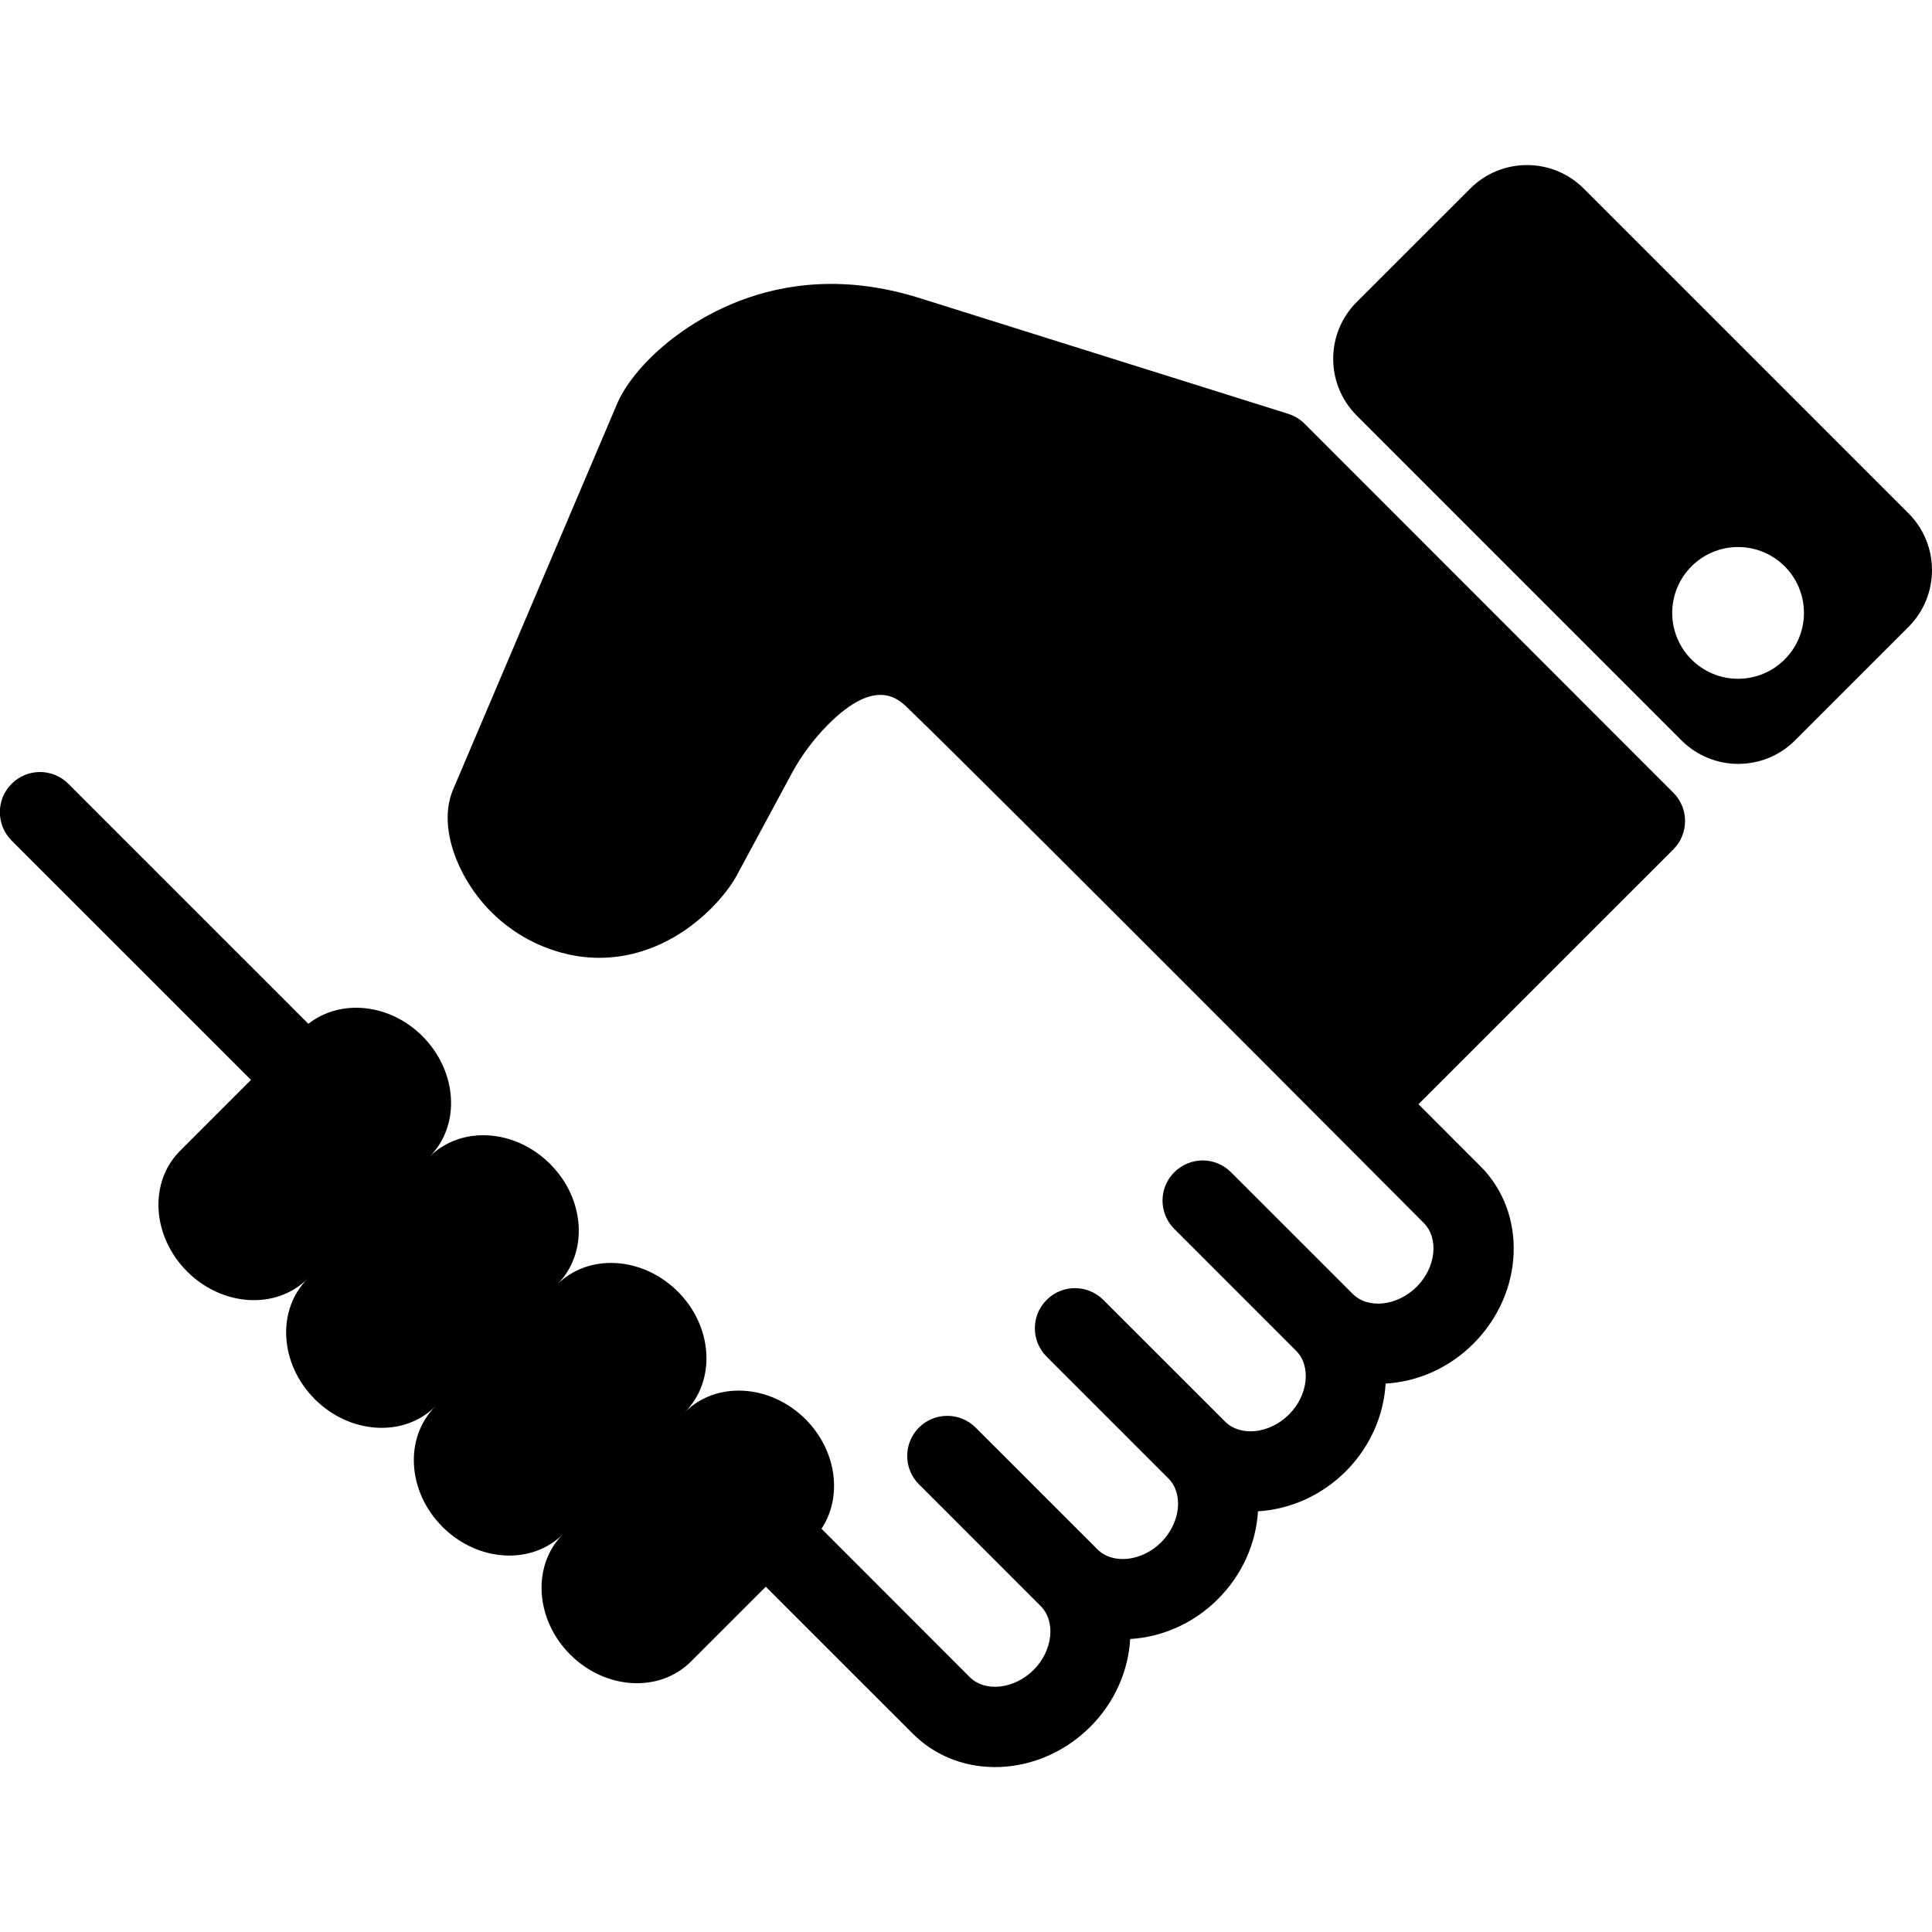
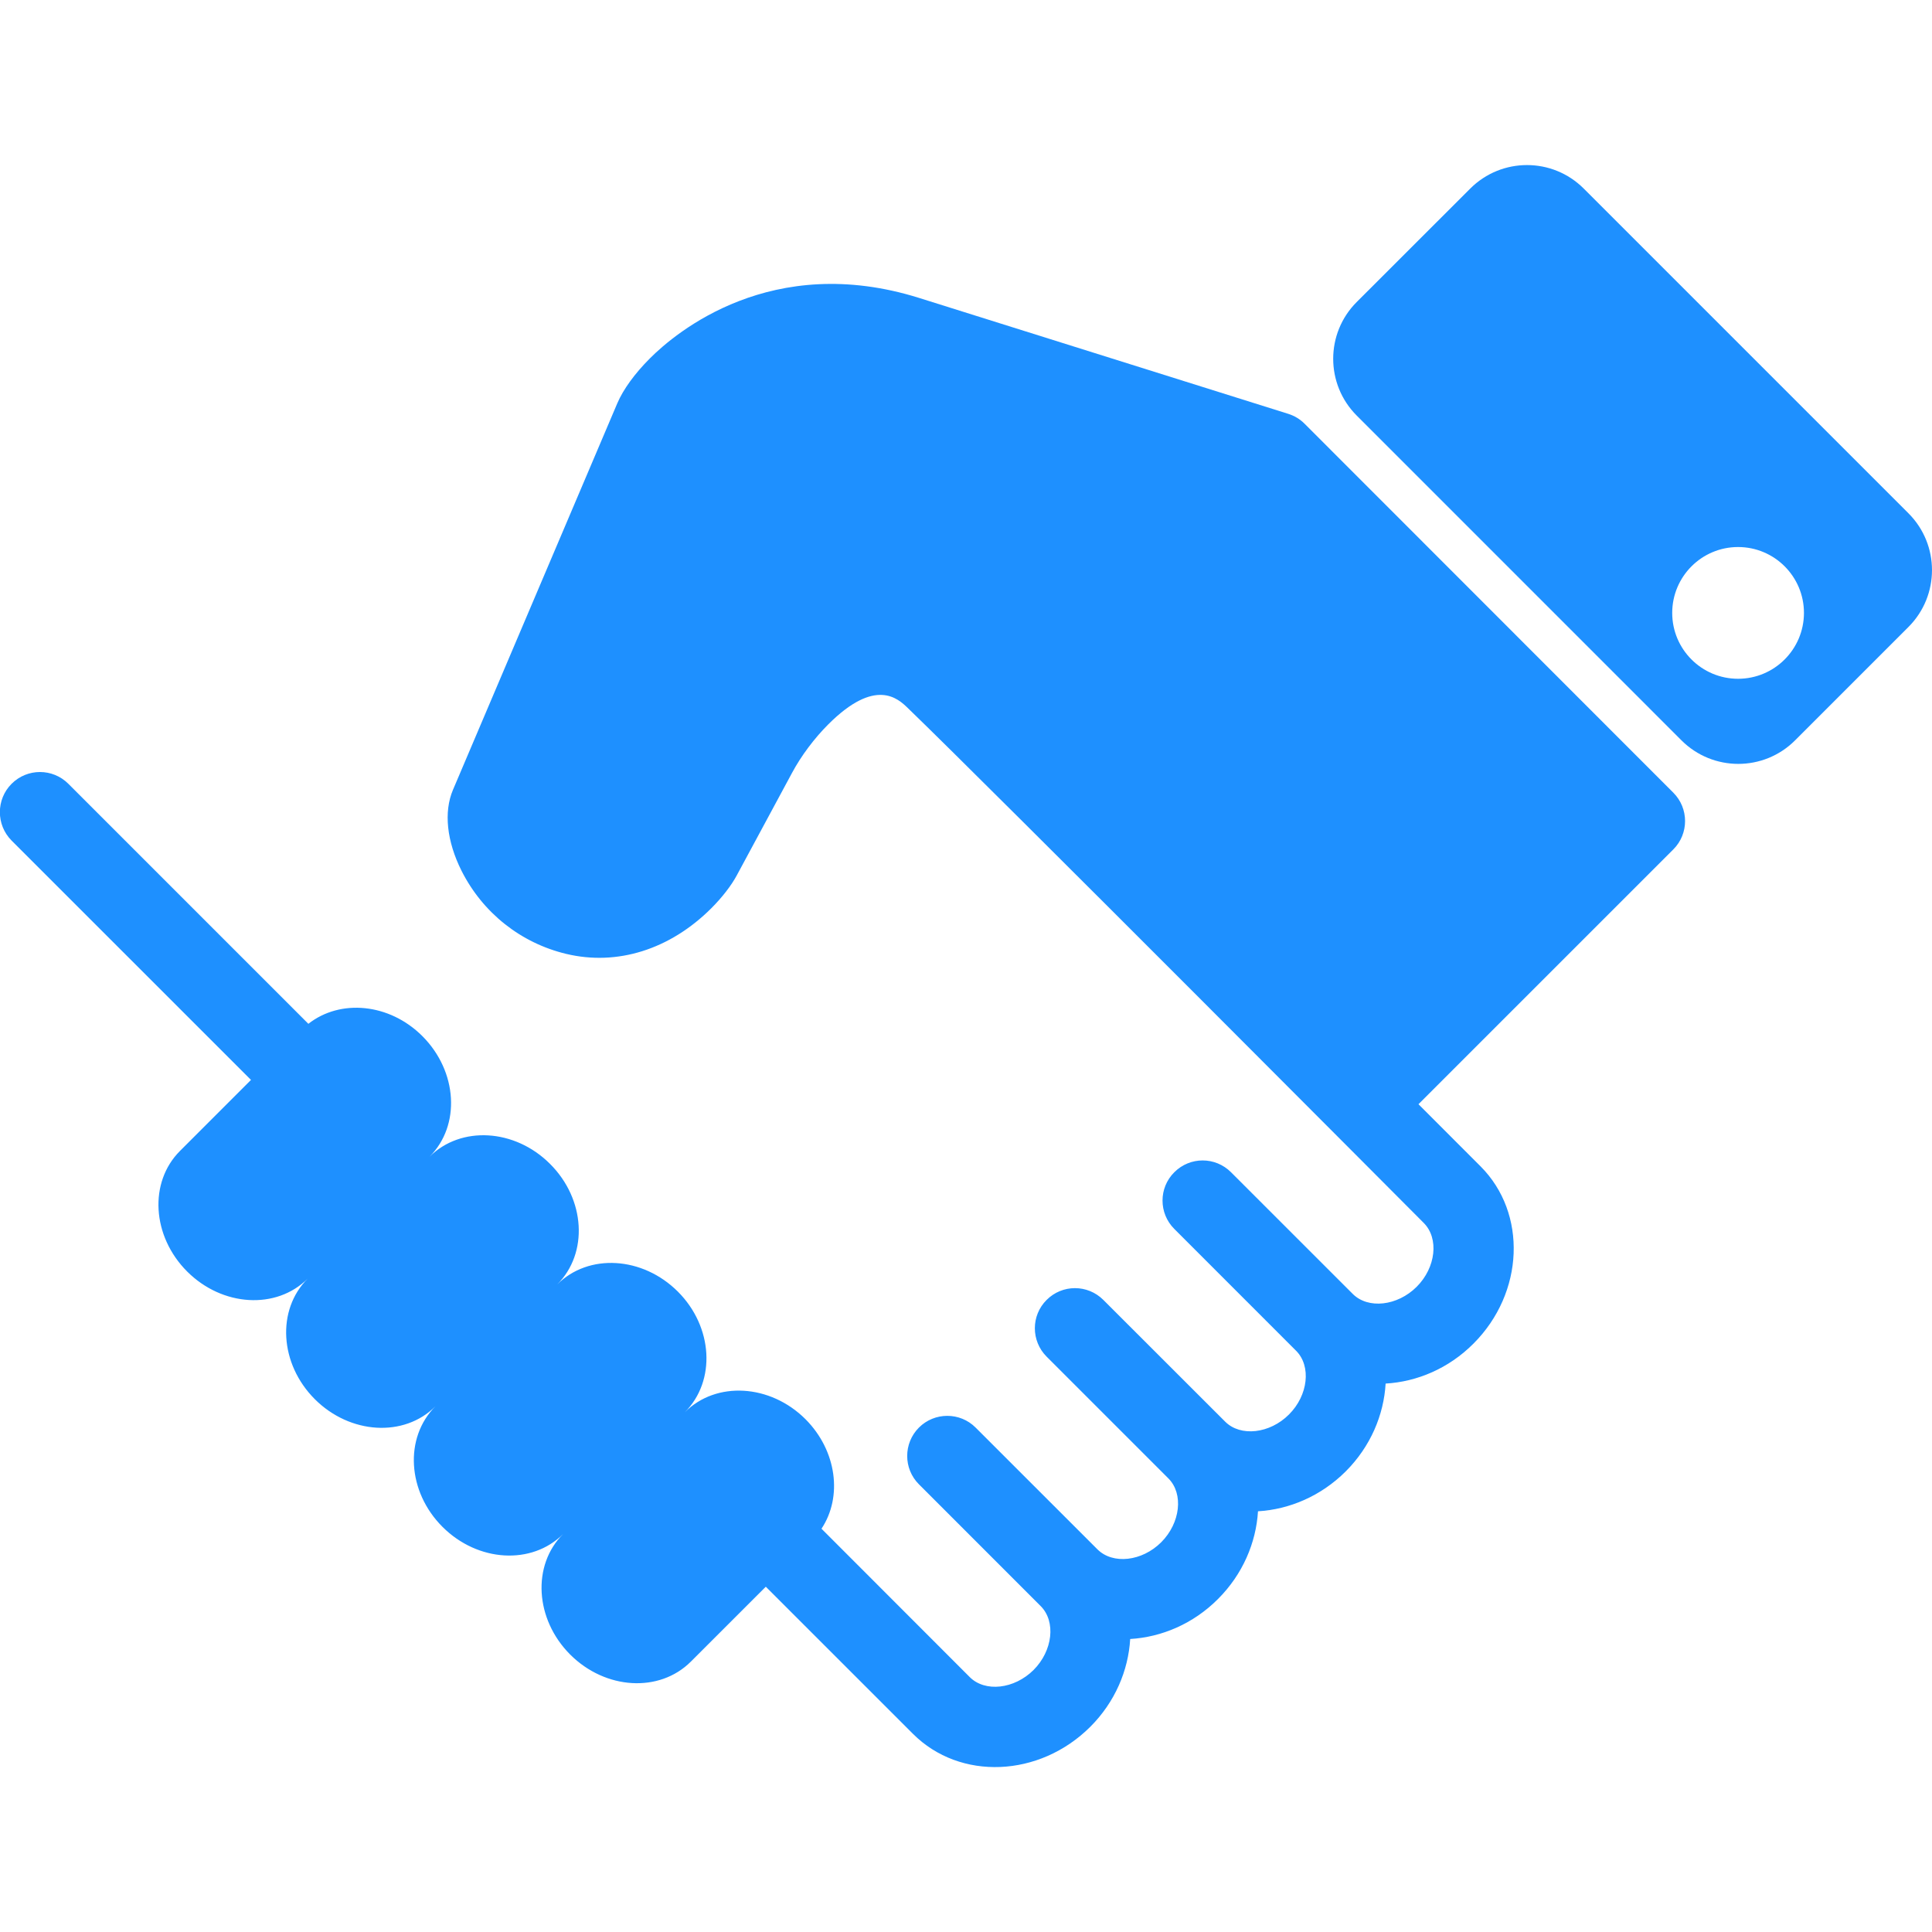
<svg xmlns="http://www.w3.org/2000/svg" version="1.1" id="Capa_1" x="0px" y="0px" width="64" height="64" viewBox="0 0 47.001 47.001" style="enable-background:new 0 0 47.001 47.001;" xml:space="preserve">
  <g>
    <g id="Layer_1_120_">
      <g>
        <g>
-           <path d="M31.736,10.307c-0.111-0.112-0.249-0.193-0.398-0.24l-8.975-2.818c-3.589-1.127-5.924,0.839-6.553,1.47      c-0.367,0.367-0.648,0.754-0.792,1.091l-3.998,9.404c-0.229,0.538-0.151,1.255,0.208,1.97c0.514,1.021,1.44,1.757,2.547,2.022      c1.239,0.297,2.524-0.106,3.53-1.111c0.263-0.263,0.487-0.553,0.619-0.799l1.344-2.493c0.221-0.413,0.542-0.841,0.88-1.179      c1.153-1.154,1.701-0.626,1.934-0.402c2.011,1.941,12.554,12.529,12.554,12.529c0.375,0.375,0.297,1.086-0.172,1.554      c-0.468,0.467-1.18,0.547-1.554,0.174l-2.962-2.961c-0.382-0.383-0.998-0.383-1.38,0c-0.382,0.379-0.382,0.998,0,1.379      l2.962,2.963c0.374,0.373,0.296,1.084-0.172,1.551c-0.468,0.469-1.181,0.547-1.553,0.174l-2.963-2.961      c-0.382-0.382-1-0.382-1.38,0c-0.382,0.379-0.382,0.998,0,1.38l2.962,2.962c0.374,0.374,0.293,1.085-0.174,1.553      c-0.467,0.467-1.178,0.547-1.553,0.172l-2.962-2.961c-0.38-0.381-0.999-0.381-1.38,0c-0.38,0.381-0.38,1,0,1.379l2.962,2.963      c0.375,0.375,0.295,1.086-0.172,1.554c-0.47,0.468-1.181,0.547-1.554,0.173l-3.606-3.609c0.515-0.774,0.375-1.897-0.389-2.664      c-0.856-0.855-2.173-0.934-2.935-0.17c0.762-0.763,0.687-2.078-0.171-2.935c-0.858-0.856-2.172-0.935-2.934-0.173      c0.762-0.762,0.685-2.076-0.174-2.932c-0.856-0.858-2.17-0.936-2.934-0.174c0.764-0.762,0.685-2.076-0.172-2.935      c-0.802-0.802-1.997-0.911-2.774-0.3l-5.839-5.839c-0.381-0.382-1-0.382-1.381,0c-0.38,0.38-0.38,0.999,0,1.381l5.824,5.823      l-1.727,1.727c-0.762,0.761-0.685,2.075,0.174,2.934c0.856,0.856,2.17,0.935,2.933,0.172c-0.763,0.763-0.685,2.076,0.173,2.934      c0.856,0.855,2.171,0.936,2.934,0.173c-0.763,0.763-0.686,2.076,0.172,2.933c0.858,0.858,2.172,0.936,2.934,0.174      c-0.762,0.761-0.685,2.074,0.173,2.933c0.857,0.856,2.17,0.935,2.934,0.172l1.824-1.823l3.581,3.58      c1.143,1.143,3.076,1.063,4.314-0.173c0.603-0.603,0.925-1.373,0.97-2.135c0.762-0.045,1.533-0.368,2.135-0.972      c0.604-0.603,0.928-1.373,0.974-2.135c0.761-0.045,1.529-0.367,2.135-0.971c0.603-0.604,0.926-1.373,0.97-2.136      c0.763-0.044,1.533-0.366,2.137-0.972c1.236-1.236,1.312-3.172,0.172-4.313l-1.51-1.511l6.2-6.199      c0.381-0.38,0.381-0.999,0-1.38L31.736,10.307z" />
+           <path style="fill:#1E90FF;" d="M31.736,10.307c-0.111-0.112-0.249-0.193-0.398-0.24l-8.975-2.818c-3.589-1.127-5.924,0.839-6.553,1.47      c-0.367,0.367-0.648,0.754-0.792,1.091l-3.998,9.404c-0.229,0.538-0.151,1.255,0.208,1.97c0.514,1.021,1.44,1.757,2.547,2.022      c1.239,0.297,2.524-0.106,3.53-1.111c0.263-0.263,0.487-0.553,0.619-0.799l1.344-2.493c0.221-0.413,0.542-0.841,0.88-1.179      c1.153-1.154,1.701-0.626,1.934-0.402c2.011,1.941,12.554,12.529,12.554,12.529c0.375,0.375,0.297,1.086-0.172,1.554      c-0.468,0.467-1.18,0.547-1.554,0.174l-2.962-2.961c-0.382-0.383-0.998-0.383-1.38,0c-0.382,0.379-0.382,0.998,0,1.379      l2.962,2.963c0.374,0.373,0.296,1.084-0.172,1.551c-0.468,0.469-1.181,0.547-1.553,0.174l-2.963-2.961      c-0.382-0.382-1-0.382-1.38,0c-0.382,0.379-0.382,0.998,0,1.38l2.962,2.962c0.374,0.374,0.293,1.085-0.174,1.553      c-0.467,0.467-1.178,0.547-1.553,0.172l-2.962-2.961c-0.38-0.381-0.999-0.381-1.38,0c-0.38,0.381-0.38,1,0,1.379l2.962,2.963      c0.375,0.375,0.295,1.086-0.172,1.554c-0.47,0.468-1.181,0.547-1.554,0.173l-3.606-3.609c0.515-0.774,0.375-1.897-0.389-2.664      c-0.856-0.855-2.173-0.934-2.935-0.17c0.762-0.763,0.687-2.078-0.171-2.935c-0.858-0.856-2.172-0.935-2.934-0.173      c0.762-0.762,0.685-2.076-0.174-2.932c-0.856-0.858-2.17-0.936-2.934-0.174c0.764-0.762,0.685-2.076-0.172-2.935      c-0.802-0.802-1.997-0.911-2.774-0.3l-5.839-5.839c-0.381-0.382-1-0.382-1.381,0c-0.38,0.38-0.38,0.999,0,1.381l5.824,5.823      l-1.727,1.727c-0.762,0.761-0.685,2.075,0.174,2.934c0.856,0.856,2.17,0.935,2.933,0.172c-0.763,0.763-0.685,2.076,0.173,2.934      c0.856,0.855,2.171,0.936,2.934,0.173c-0.763,0.763-0.686,2.076,0.172,2.933c0.858,0.858,2.172,0.936,2.934,0.174      c-0.762,0.761-0.685,2.074,0.173,2.933c0.857,0.856,2.17,0.935,2.934,0.172l1.824-1.823l3.581,3.58      c1.143,1.143,3.076,1.063,4.314-0.173c0.603-0.603,0.925-1.373,0.97-2.135c0.762-0.045,1.533-0.368,2.135-0.972      c0.604-0.603,0.928-1.373,0.974-2.135c0.761-0.045,1.529-0.367,2.135-0.971c0.603-0.604,0.926-1.373,0.97-2.136      c0.763-0.044,1.533-0.366,2.137-0.972c1.236-1.236,1.312-3.172,0.172-4.313l-1.51-1.511l6.2-6.199      c0.381-0.38,0.381-0.999,0-1.38L31.736,10.307z" />
        </g>
        <g>
-           <path d="M46.43,12.489l-7.901-7.901c-0.762-0.763-1.999-0.763-2.762,0l-2.762,2.76c-0.762,0.762-0.762,1.999,0,2.761      l7.902,7.903c0.763,0.762,2,0.762,2.762,0l2.761-2.761C47.191,14.488,47.191,13.251,46.43,12.489z M42.283,16.513      c-0.884,0-1.602-0.717-1.602-1.602c0-0.885,0.718-1.603,1.602-1.603c0.885,0,1.603,0.717,1.603,1.603      C43.885,15.795,43.168,16.513,42.283,16.513z" />
+           <path style="fill:#1E90FF;" d="M46.43,12.489l-7.901-7.901c-0.762-0.763-1.999-0.763-2.762,0l-2.762,2.76c-0.762,0.762-0.762,1.999,0,2.761      l7.902,7.903c0.763,0.762,2,0.762,2.762,0l2.761-2.761C47.191,14.488,47.191,13.251,46.43,12.489z M42.283,16.513      c-0.884,0-1.602-0.717-1.602-1.602c0-0.885,0.718-1.603,1.602-1.603c0.885,0,1.603,0.717,1.603,1.603      C43.885,15.795,43.168,16.513,42.283,16.513z" />
        </g>
      </g>
    </g>
  </g>
  <g>
</g>
  <g>
</g>
  <g>
</g>
  <g>
</g>
  <g>
</g>
  <g>
</g>
  <g>
</g>
  <g>
</g>
  <g>
</g>
  <g>
</g>
  <g>
</g>
  <g>
</g>
  <g>
</g>
  <g>
</g>
  <g>
</g>
</svg>
